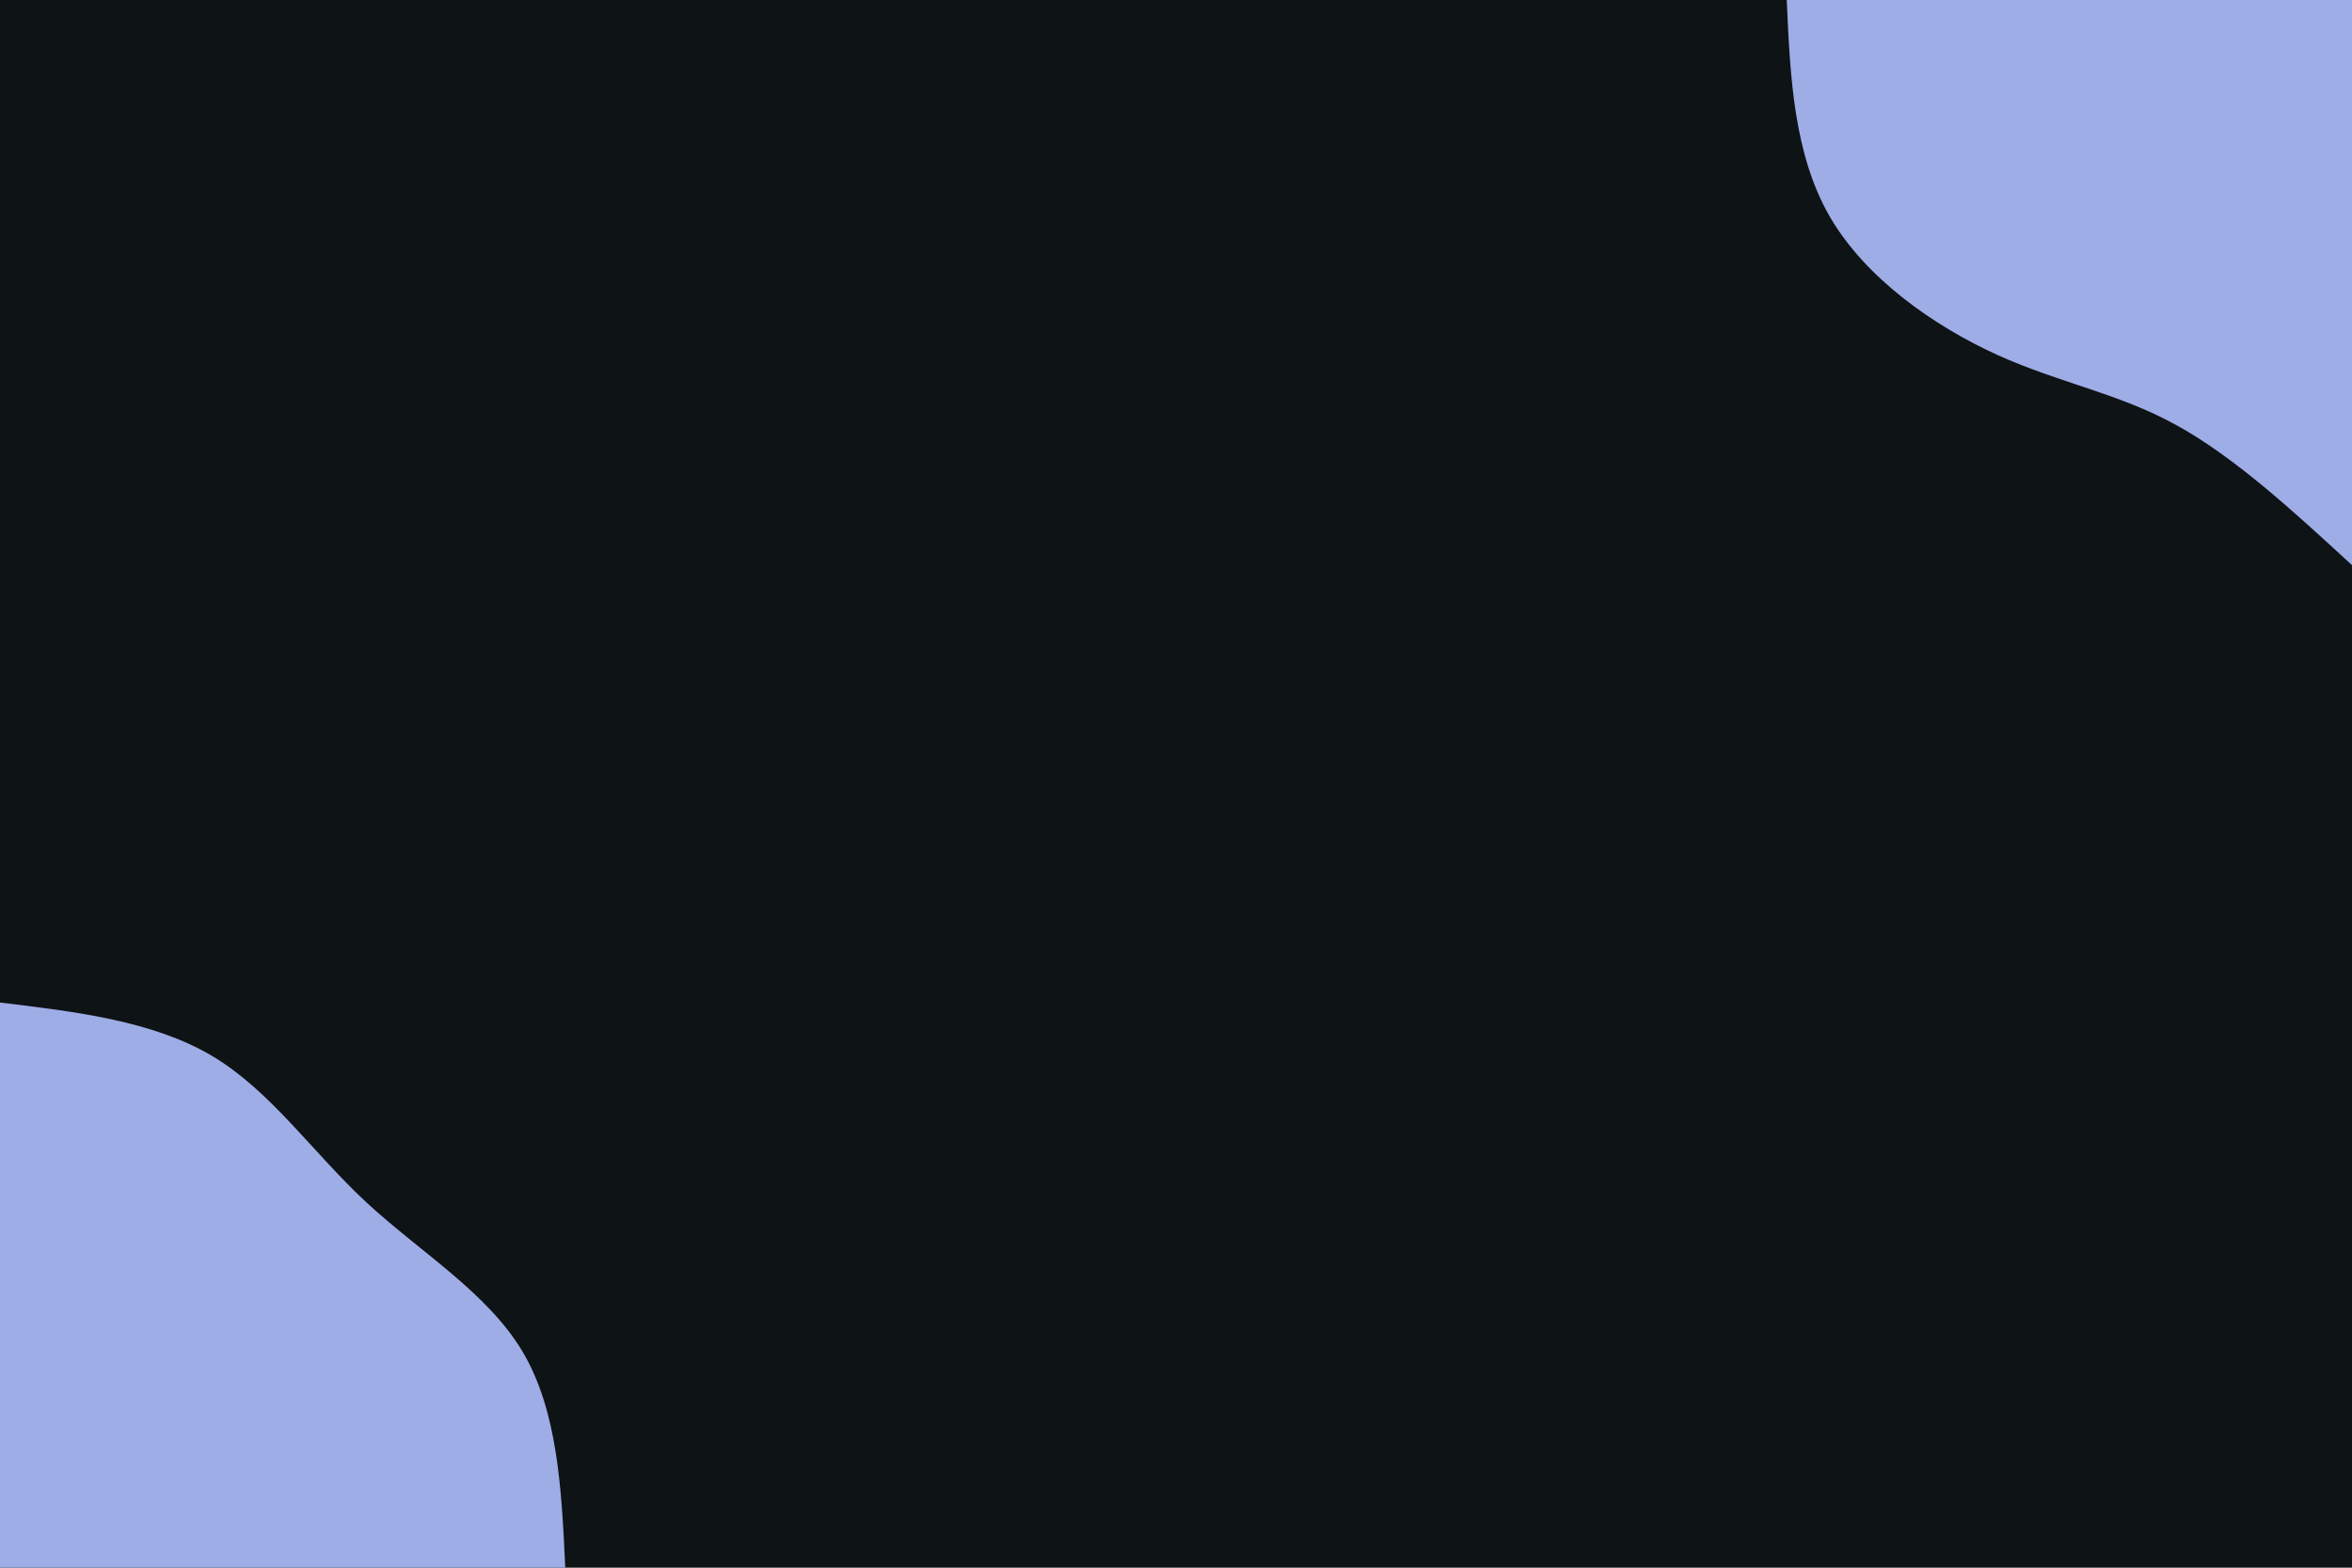
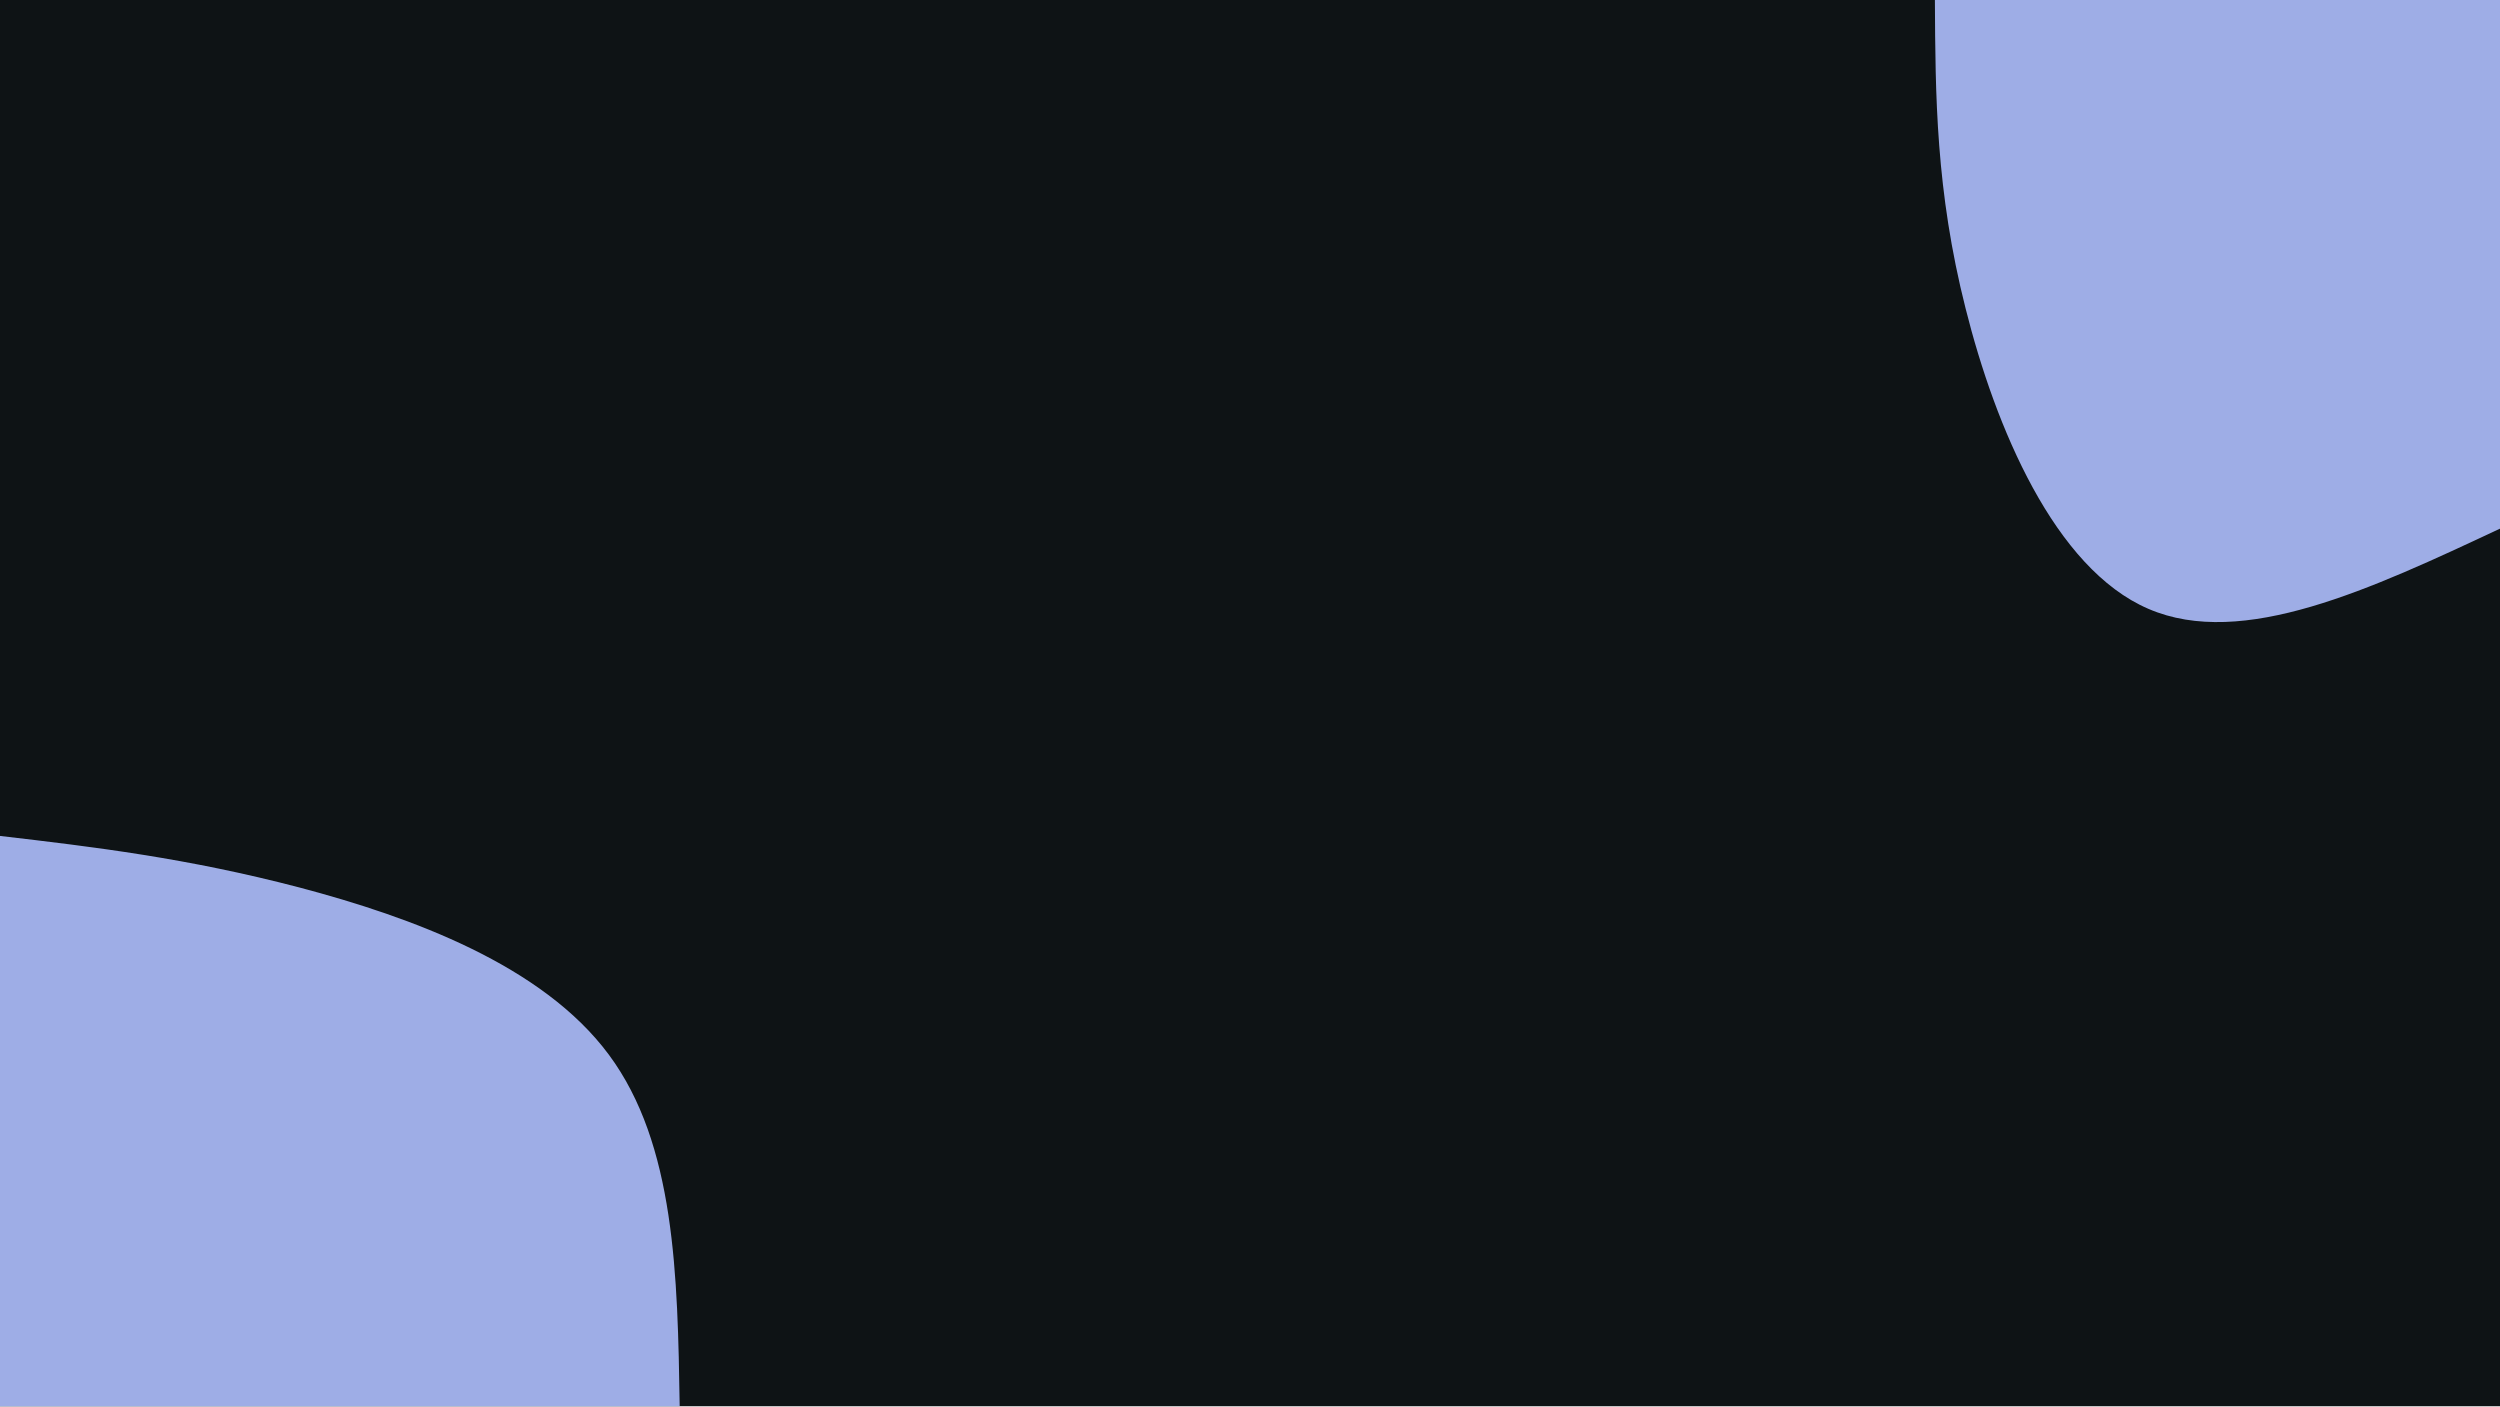
- <svg xmlns="http://www.w3.org/2000/svg" id="visual" viewBox="0 0 900 600" width="900" height="600" version="1.1">
-   <rect x="0" y="0" width="900" height="600" fill="#0e1315" />
+ <svg xmlns="http://www.w3.org/2000/svg" id="visual" viewBox="0 0 960 540" width="960" height="540" version="1.1">
+   <rect x="0" y="0" width="960" height="540" fill="#0e1315" />
  <defs>
-     <linearGradient id="grad1_0" x1="33.3%" y1="0%" x2="100%" y2="100%">
-       <stop offset="20%" stop-color="#0e1315" stop-opacity="1" />
-       <stop offset="80%" stop-color="#0e1315" stop-opacity="1" />
+     <linearGradient id="grad1_0" x1="43.8%" y1="0%" x2="100%" y2="100%">
+       <stop offset="14.444%" stop-color="#0e1315" stop-opacity="1" />
+       <stop offset="85.556%" stop-color="#0e1315" stop-opacity="1" />
    </linearGradient>
  </defs>
  <defs>
-     <linearGradient id="grad2_0" x1="0%" y1="0%" x2="66.7%" y2="100%">
-       <stop offset="20%" stop-color="#0e1315" stop-opacity="1" />
-       <stop offset="80%" stop-color="#0e1315" stop-opacity="1" />
+     <linearGradient id="grad2_0" x1="0%" y1="0%" x2="56.3%" y2="100%">
+       <stop offset="14.444%" stop-color="#0e1315" stop-opacity="1" />
+       <stop offset="85.556%" stop-color="#0e1315" stop-opacity="1" />
    </linearGradient>
  </defs>
-   <g transform="translate(900, 0)">
-     <path d="M0 216.3C-22.5 195.6 -45.1 174.8 -67.4 162.6C-89.6 150.4 -111.7 146.7 -135.8 135.8C-159.9 124.8 -186.1 106.6 -199.9 82.8C-213.6 58.9 -215 29.5 -216.3 0L0 0Z" fill="#9eade6" />
+   <g transform="translate(960, 0)">
+     <path d="M0 203C-49.5 226.2 -98.9 249.4 -135 233.8C-171.1 218.3 -193.8 163.9 -205.2 118.5C-216.7 73.1 -216.8 36.5 -217 0L0 0Z" fill="#9eade6" />
  </g>
-   <g transform="translate(0, 600)">
-     <path d="M0 -216.3C29.3 -212.8 58.6 -209.2 81.1 -195.9C103.6 -182.5 119.3 -159.3 140 -140C160.7 -120.8 186.3 -105.5 199.9 -82.8C213.4 -60.1 214.9 -30.1 216.3 0L0 0Z" fill="#9eade6" />
+   <g transform="translate(0, 540)">
+     <path d="M0 -219C36 -214.8 71.9 -210.5 115 -199.2C158.1 -187.8 208.3 -169.4 233.8 -135C259.3 -100.6 260.2 -50.3 261 0L0 0Z" fill="#9eade6" />
  </g>
</svg>
